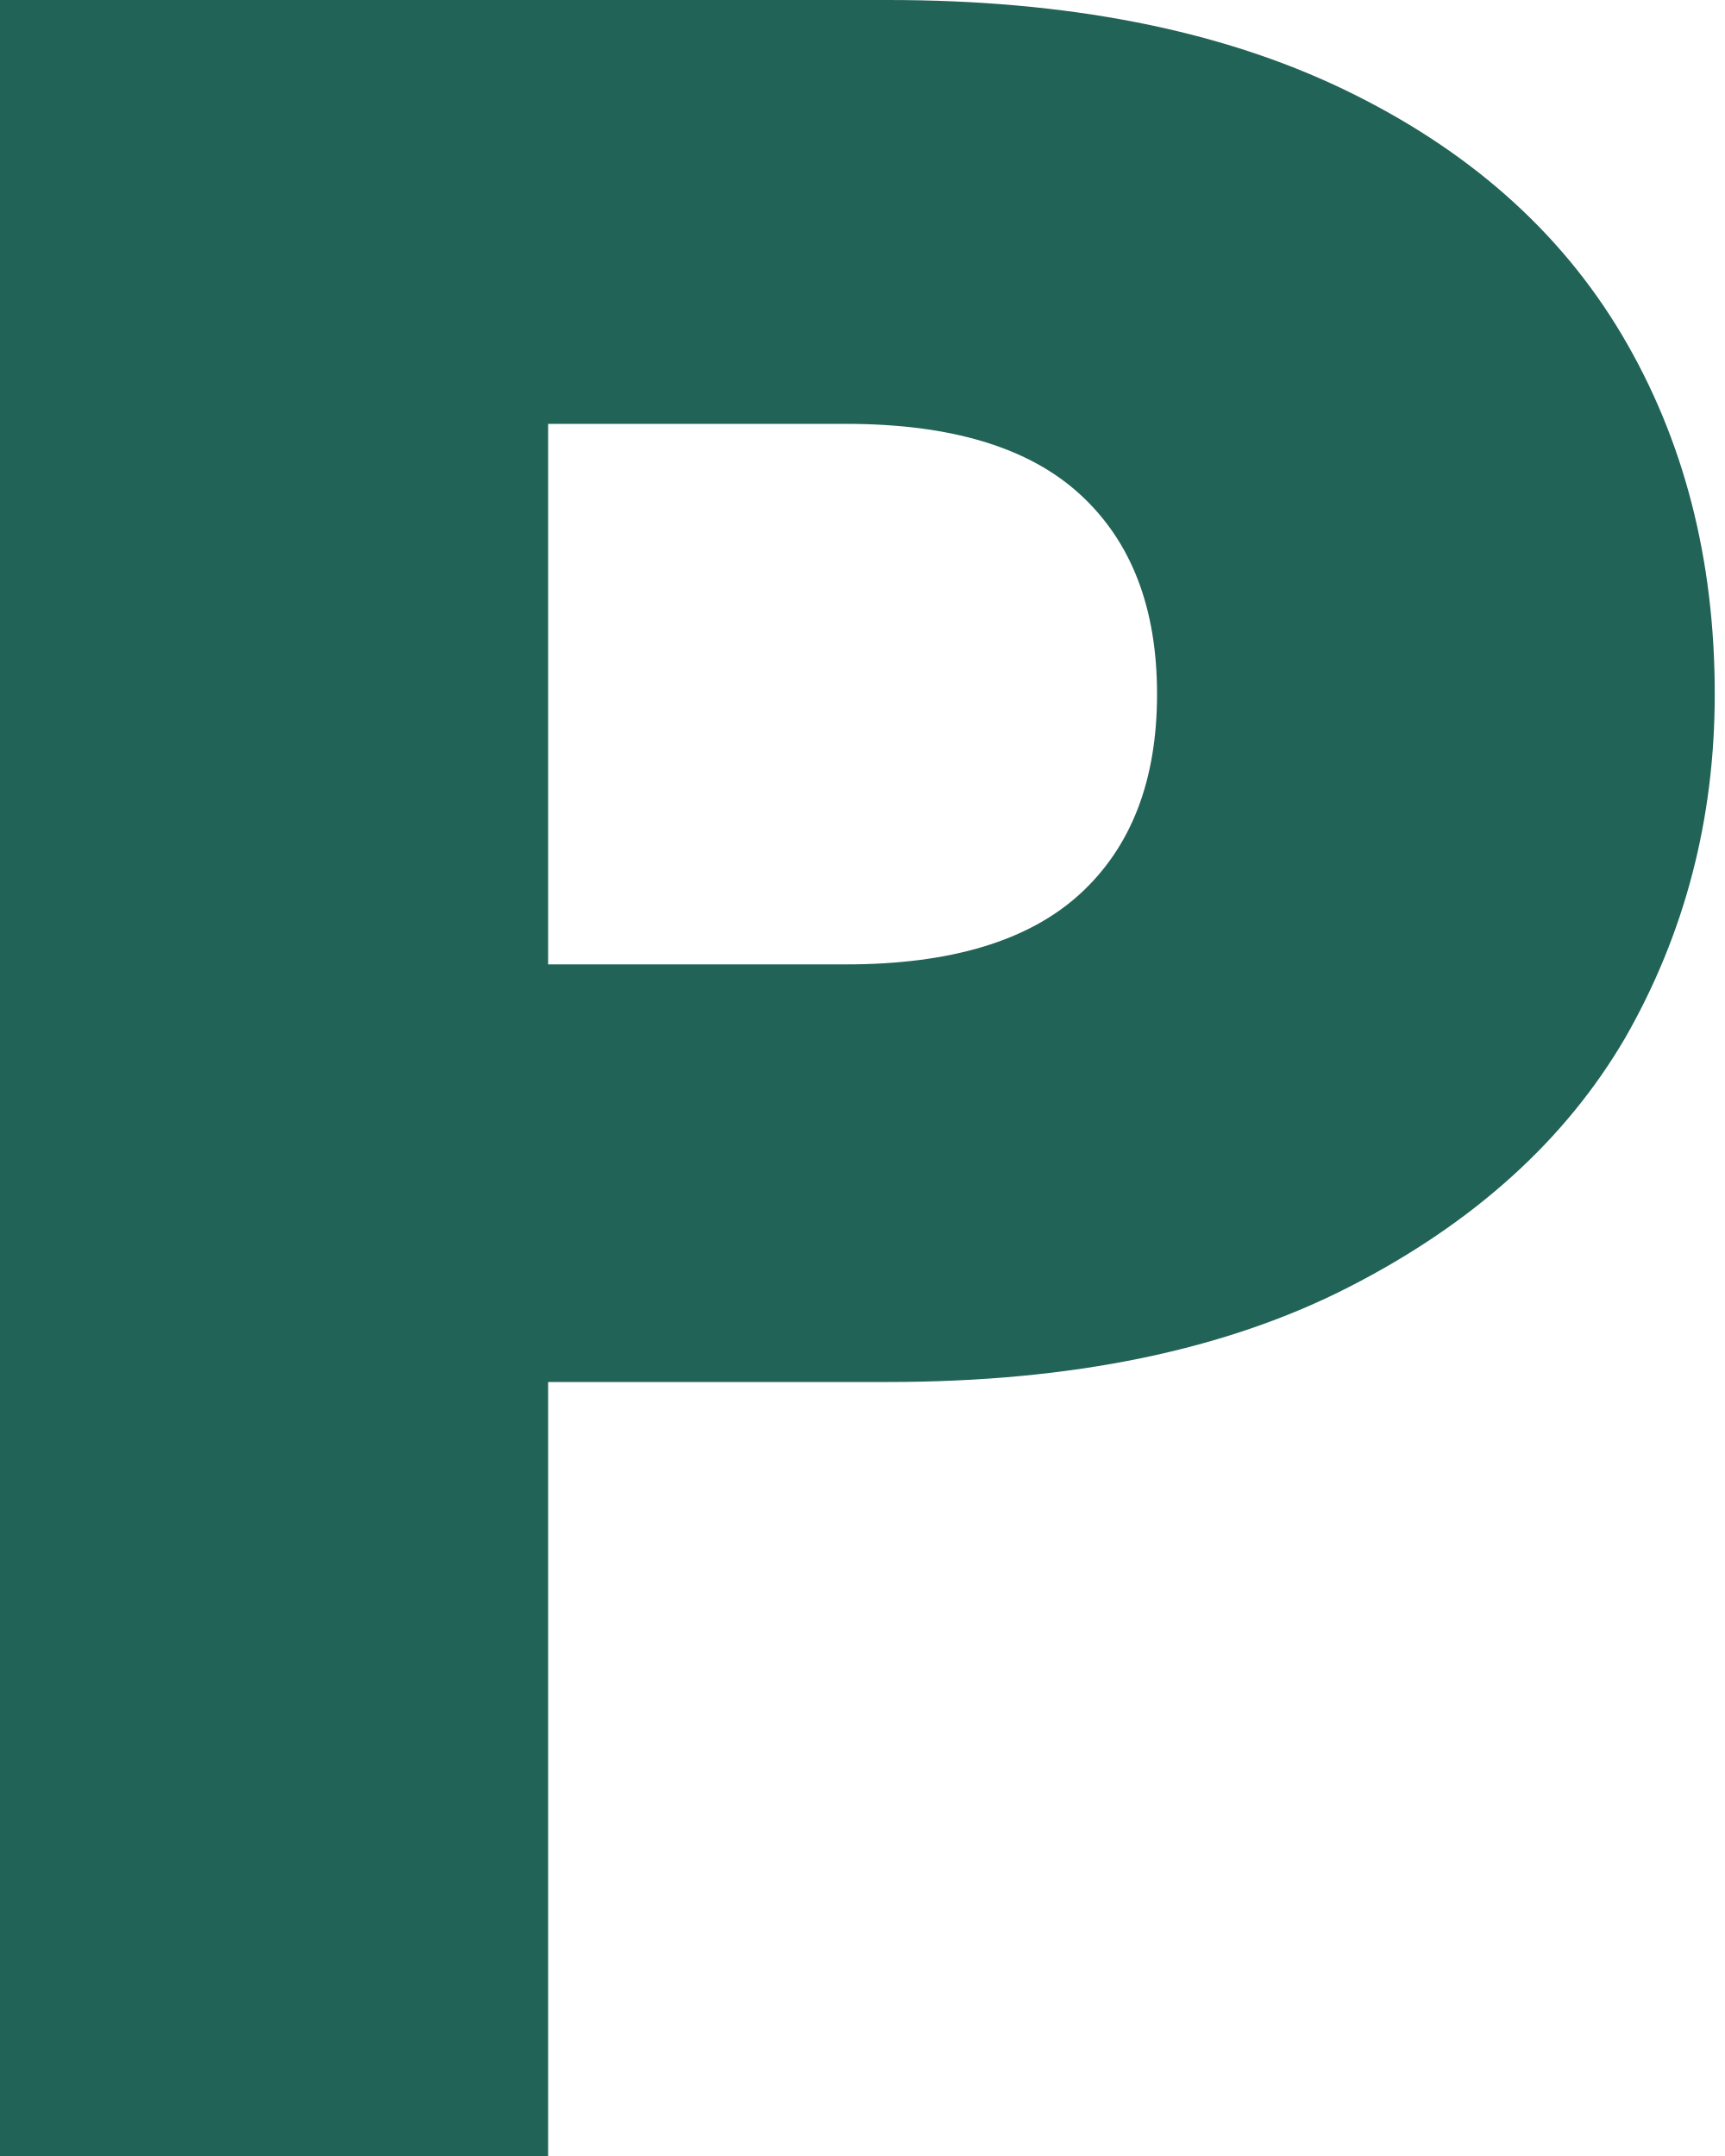
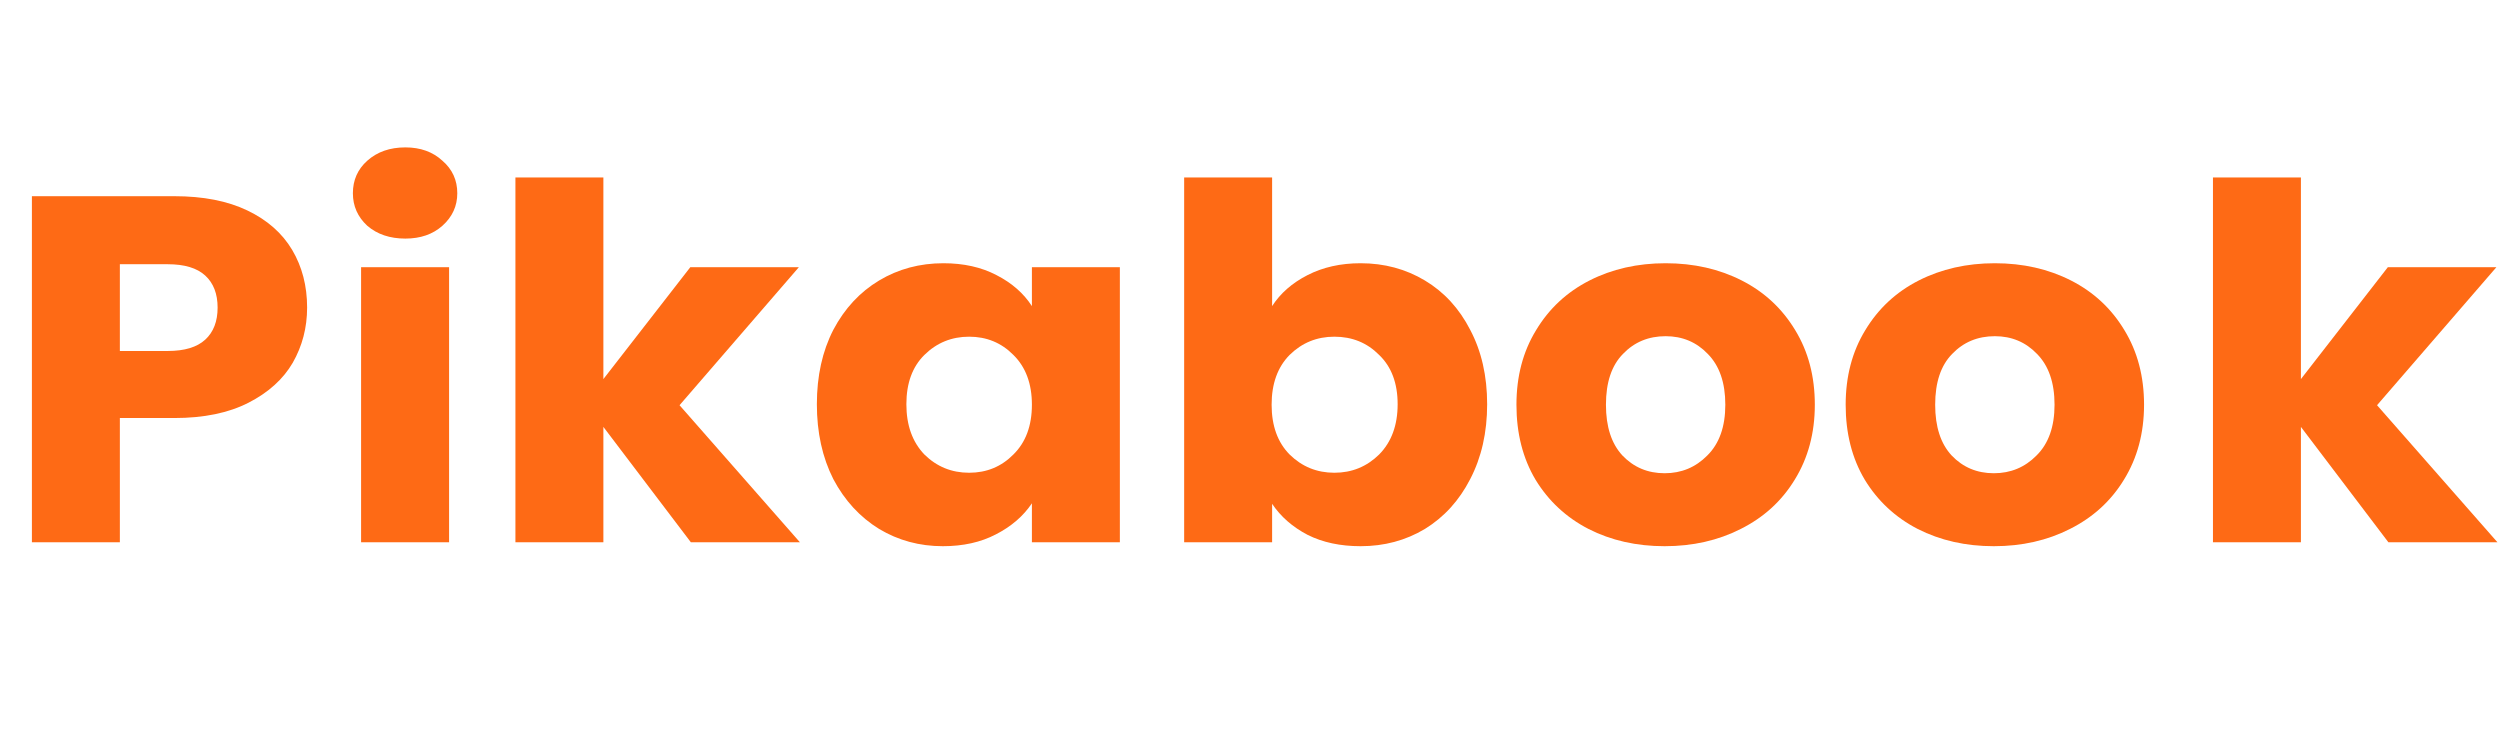
- <svg xmlns="http://www.w3.org/2000/svg" width="16" height="20" viewBox="0 0 16 20" fill="none">
-   <path d="M15.905 6.439C15.905 7.597 15.628 8.661 15.073 9.63C14.518 10.579 13.666 11.348 12.516 11.937C11.367 12.526 9.94 12.82 8.235 12.82H5.084V20H0V0H8.235C9.9 0 11.307 0.275 12.457 0.826C13.606 1.377 14.468 2.137 15.043 3.105C15.618 4.074 15.905 5.185 15.905 6.439ZM7.849 8.946C8.82 8.946 9.543 8.727 10.019 8.291C10.495 7.854 10.732 7.236 10.732 6.439C10.732 5.641 10.495 5.024 10.019 4.587C9.543 4.15 8.82 3.932 7.849 3.932H5.084V8.946H7.849Z" fill="#226357" />
+ <svg xmlns="http://www.w3.org/2000/svg" width="71" height="21" viewBox="0 0 71 21" fill="none">
+   <path d="M8.722 8.736C8.722 9.305 8.585 9.828 8.313 10.304C8.04 10.771 7.621 11.149 7.056 11.438C6.491 11.727 5.79 11.872 4.952 11.872H3.404V15.4H0.906V5.572H4.952C5.771 5.572 6.462 5.707 7.027 5.978C7.592 6.249 8.015 6.622 8.298 7.098C8.58 7.574 8.722 8.12 8.722 8.736ZM4.763 9.968C5.24 9.968 5.595 9.861 5.829 9.646C6.063 9.431 6.18 9.128 6.18 8.736C6.18 8.344 6.063 8.041 5.829 7.826C5.595 7.611 5.24 7.504 4.763 7.504H3.404V9.968H4.763Z" fill="#FE6A15" />
+   <path d="M11.512 6.776C11.074 6.776 10.713 6.655 10.431 6.412C10.158 6.16 10.022 5.852 10.022 5.488C10.022 5.115 10.158 4.807 10.431 4.564C10.713 4.312 11.074 4.186 11.512 4.186C11.94 4.186 12.291 4.312 12.564 4.564C12.846 4.807 12.987 5.115 12.987 5.488C12.987 5.852 12.846 6.16 12.564 6.412C12.291 6.655 11.94 6.776 11.512 6.776ZM12.754 7.588V15.4H10.255V7.588H12.754Z" fill="#FE6A15" />
+   <path d="M19.62 15.4L17.136 12.124V15.4H14.638V5.04H17.136V10.766L19.605 7.588H22.688L19.299 11.508L22.717 15.4H19.62Z" fill="#FE6A15" />
+   <path d="M23.199 11.48C23.199 10.677 23.355 9.973 23.667 9.366C23.988 8.759 24.422 8.293 24.967 7.966C25.512 7.639 26.121 7.476 26.793 7.476C27.368 7.476 27.869 7.588 28.298 7.812C28.736 8.036 29.072 8.33 29.306 8.694V7.588H31.804V15.4H29.306V14.294C29.062 14.658 28.721 14.952 28.283 15.176C27.855 15.4 27.353 15.512 26.778 15.512C26.116 15.512 25.512 15.349 24.967 15.022C24.422 14.686 23.988 14.215 23.667 13.608C23.355 12.992 23.199 12.283 23.199 11.48ZM29.306 11.494C29.306 10.897 29.131 10.425 28.78 10.08C28.439 9.735 28.02 9.562 27.523 9.562C27.027 9.562 26.603 9.735 26.253 10.08C25.912 10.416 25.741 10.883 25.741 11.48C25.741 12.077 25.912 12.553 26.253 12.908C26.603 13.253 27.027 13.426 27.523 13.426C28.02 13.426 28.439 13.253 28.78 12.908C29.131 12.563 29.306 12.091 29.306 11.494Z" fill="#FE6A15" />
+   <path d="M36.128 8.694C36.362 8.33 36.698 8.036 37.136 7.812C37.575 7.588 38.076 7.476 38.641 7.476C39.313 7.476 39.922 7.639 40.467 7.966C41.013 8.293 41.441 8.759 41.753 9.366C42.074 9.973 42.235 10.677 42.235 11.48C42.235 12.283 42.074 12.992 41.753 13.608C41.441 14.215 41.013 14.686 40.467 15.022C39.922 15.349 39.313 15.512 38.641 15.512C38.066 15.512 37.565 15.405 37.136 15.19C36.708 14.966 36.372 14.672 36.128 14.308V15.4H33.63V5.04H36.128V8.694ZM39.693 11.48C39.693 10.883 39.518 10.416 39.167 10.08C38.826 9.735 38.402 9.562 37.896 9.562C37.399 9.562 36.976 9.735 36.625 10.08C36.284 10.425 36.114 10.897 36.114 11.494C36.114 12.091 36.284 12.563 36.625 12.908C36.976 13.253 37.399 13.426 37.896 13.426C38.393 13.426 38.816 13.253 39.167 12.908C39.518 12.553 39.693 12.077 39.693 11.48Z" fill="#FE6A15" />
+   <path d="M47.275 15.512C46.476 15.512 45.755 15.349 45.113 15.022C44.48 14.695 43.978 14.229 43.608 13.622C43.248 13.015 43.067 12.306 43.067 11.494C43.067 10.691 43.252 9.987 43.623 9.38C43.993 8.764 44.499 8.293 45.142 7.966C45.785 7.639 46.505 7.476 47.304 7.476C48.103 7.476 48.823 7.639 49.466 7.966C50.109 8.293 50.615 8.764 50.986 9.38C51.356 9.987 51.541 10.691 51.541 11.494C51.541 12.297 51.351 13.006 50.971 13.622C50.601 14.229 50.09 14.695 49.437 15.022C48.794 15.349 48.073 15.512 47.275 15.512ZM47.275 13.44C47.752 13.44 48.156 13.272 48.487 12.936C48.828 12.6 48.999 12.119 48.999 11.494C48.999 10.869 48.833 10.388 48.502 10.052C48.181 9.716 47.781 9.548 47.304 9.548C46.817 9.548 46.413 9.716 46.092 10.052C45.77 10.379 45.609 10.859 45.609 11.494C45.609 12.119 45.765 12.6 46.077 12.936C46.398 13.272 46.798 13.44 47.275 13.44Z" fill="#FE6A15" />
+   <path d="M56.625 15.512C55.826 15.512 55.105 15.349 54.462 15.022C53.829 14.695 53.328 14.229 52.958 13.622C52.597 13.015 52.417 12.306 52.417 11.494C52.417 10.691 52.602 9.987 52.972 9.38C53.343 8.764 53.849 8.293 54.492 7.966C55.135 7.639 55.855 7.476 56.654 7.476C57.453 7.476 58.173 7.639 58.816 7.966C59.459 8.293 59.965 8.764 60.335 9.38C60.705 9.987 60.891 10.691 60.891 11.494C60.891 12.297 60.701 13.006 60.321 13.622C59.951 14.229 59.439 14.695 58.787 15.022C58.144 15.349 57.423 15.512 56.625 15.512ZM56.625 13.44C57.102 13.44 57.506 13.272 57.837 12.936C58.178 12.6 58.349 12.119 58.349 11.494C58.349 10.869 58.183 10.388 57.852 10.052C57.53 9.716 57.131 9.548 56.654 9.548C56.167 9.548 55.763 9.716 55.441 10.052C55.12 10.379 54.959 10.859 54.959 11.494C54.959 12.119 55.115 12.6 55.427 12.936C55.748 13.272 56.147 13.44 56.625 13.44Z" fill="#FE6A15" />
+   <path d="M67.83 15.4L65.346 12.124V15.4H62.848V5.04H65.346V10.766L67.815 7.588H70.898L67.508 11.508L70.927 15.4H67.83Z" fill="#FE6A15" />
</svg>
